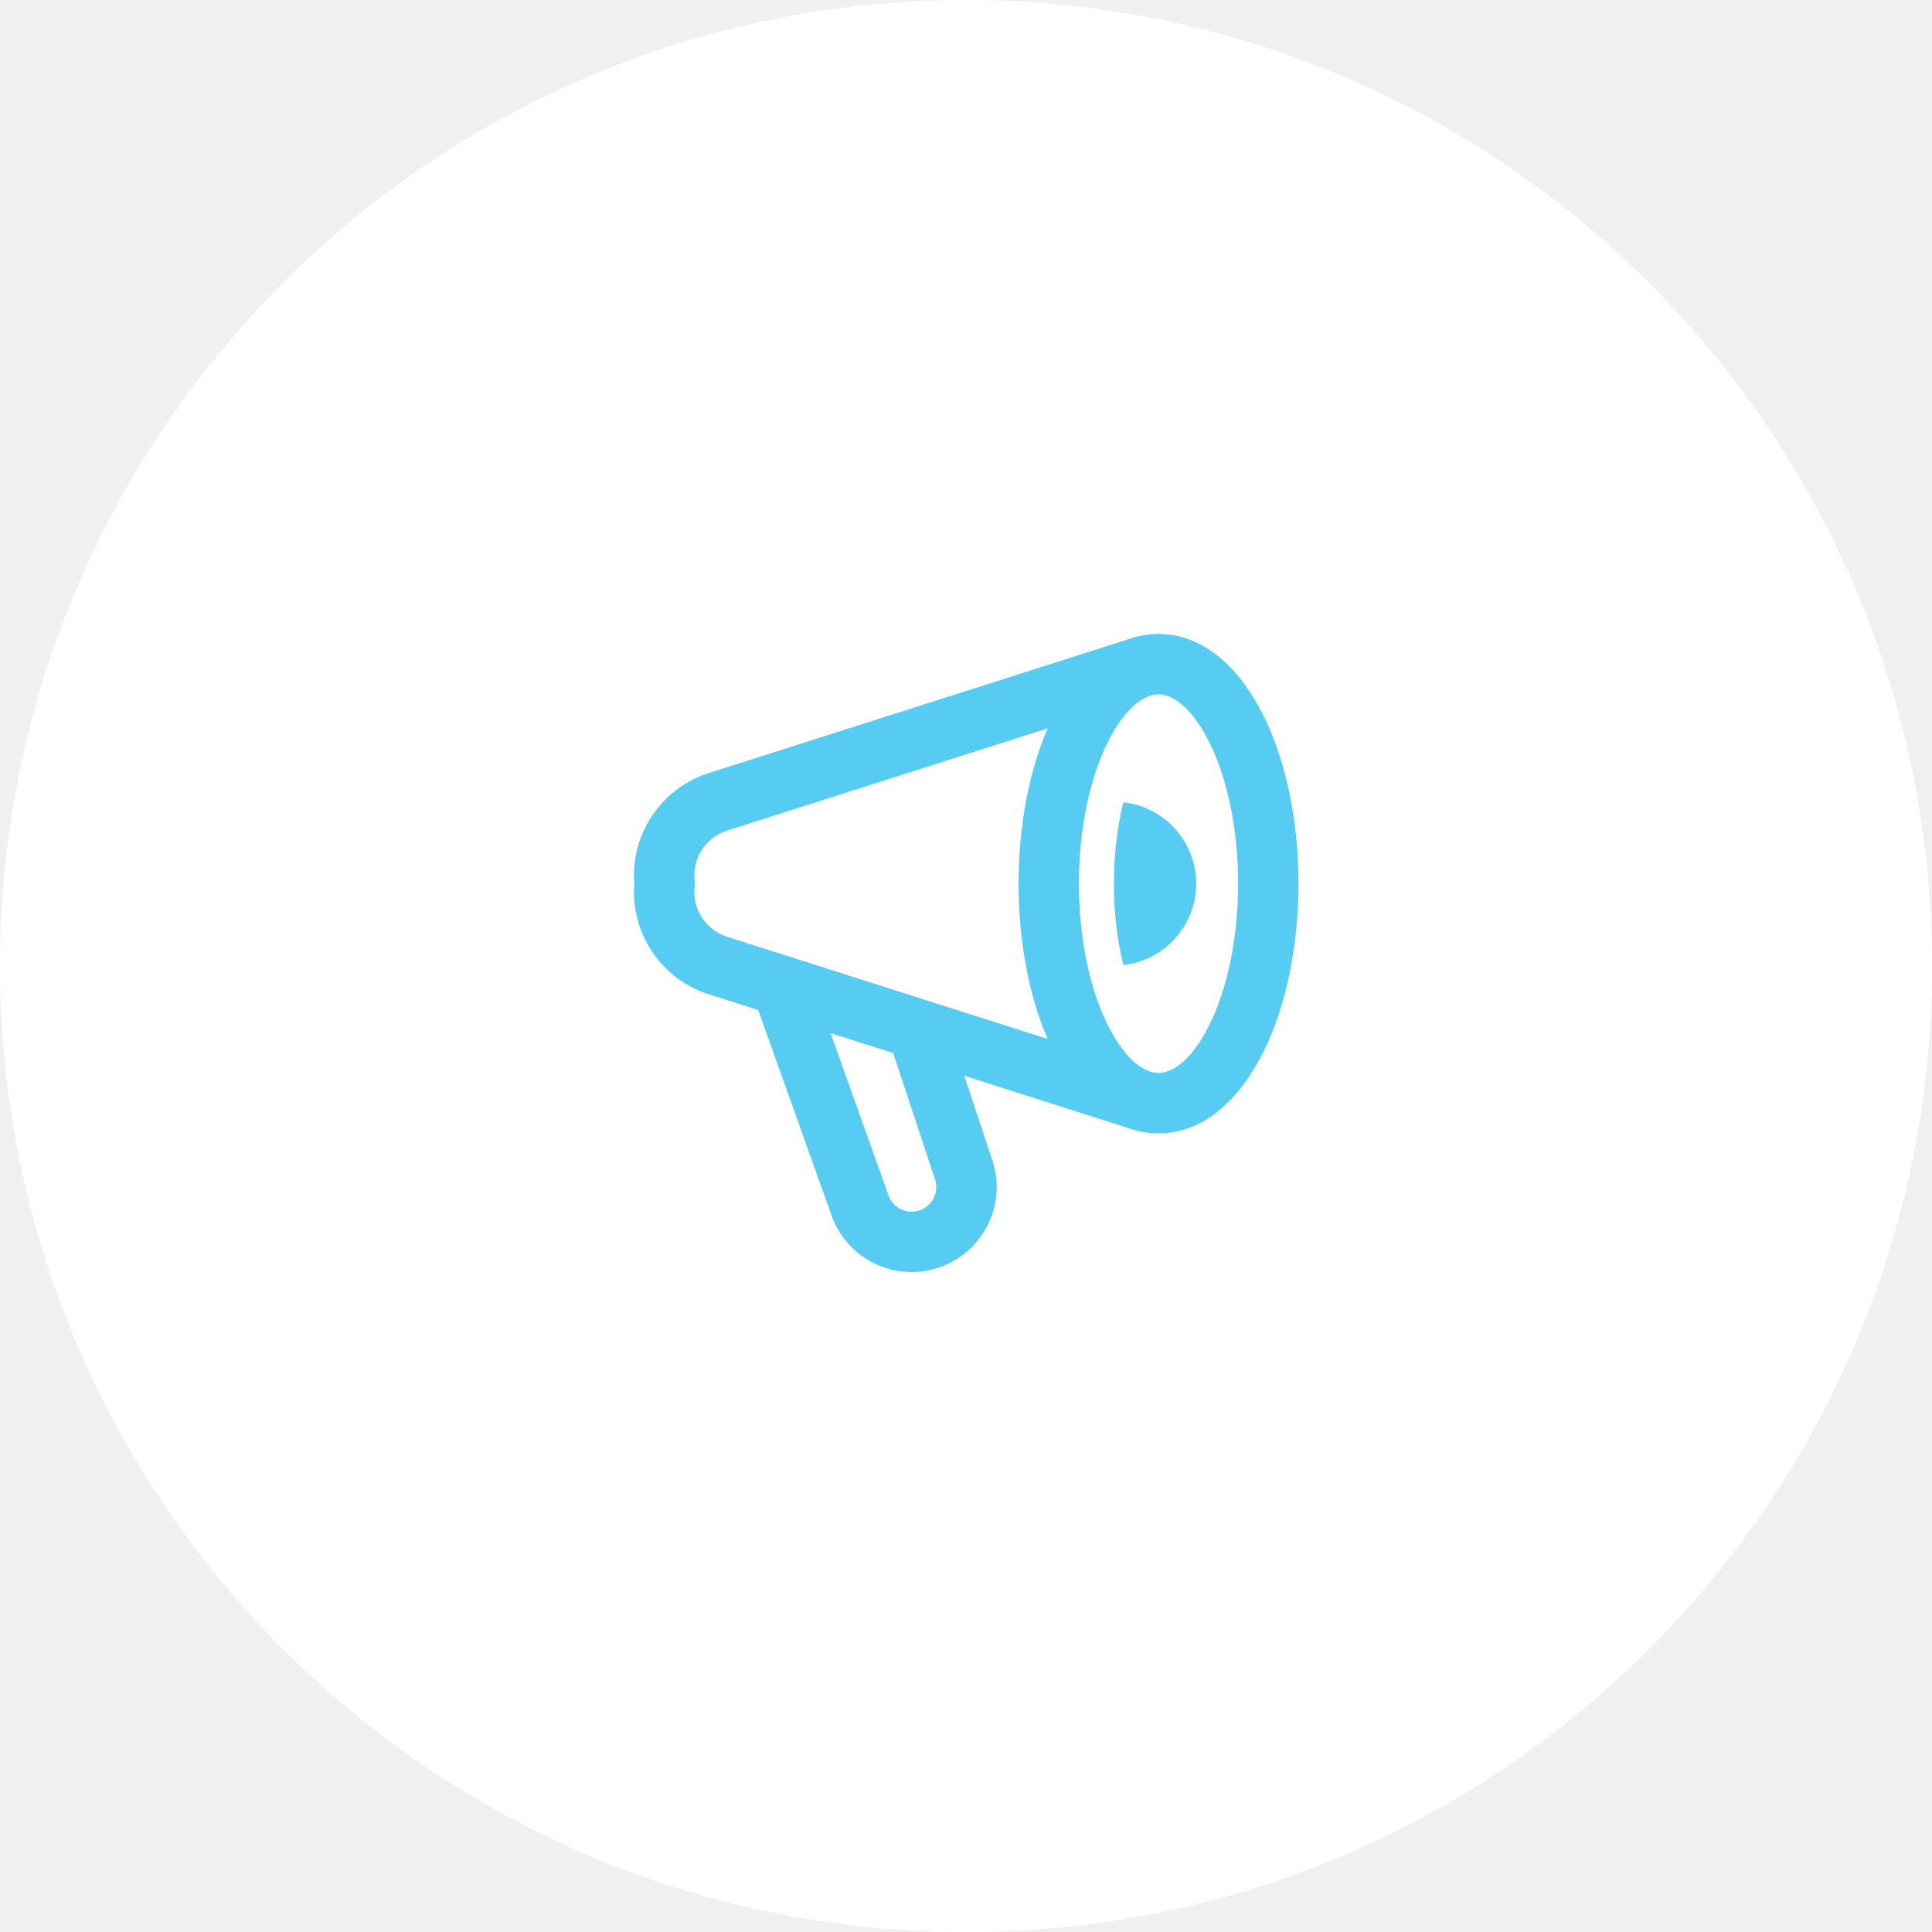
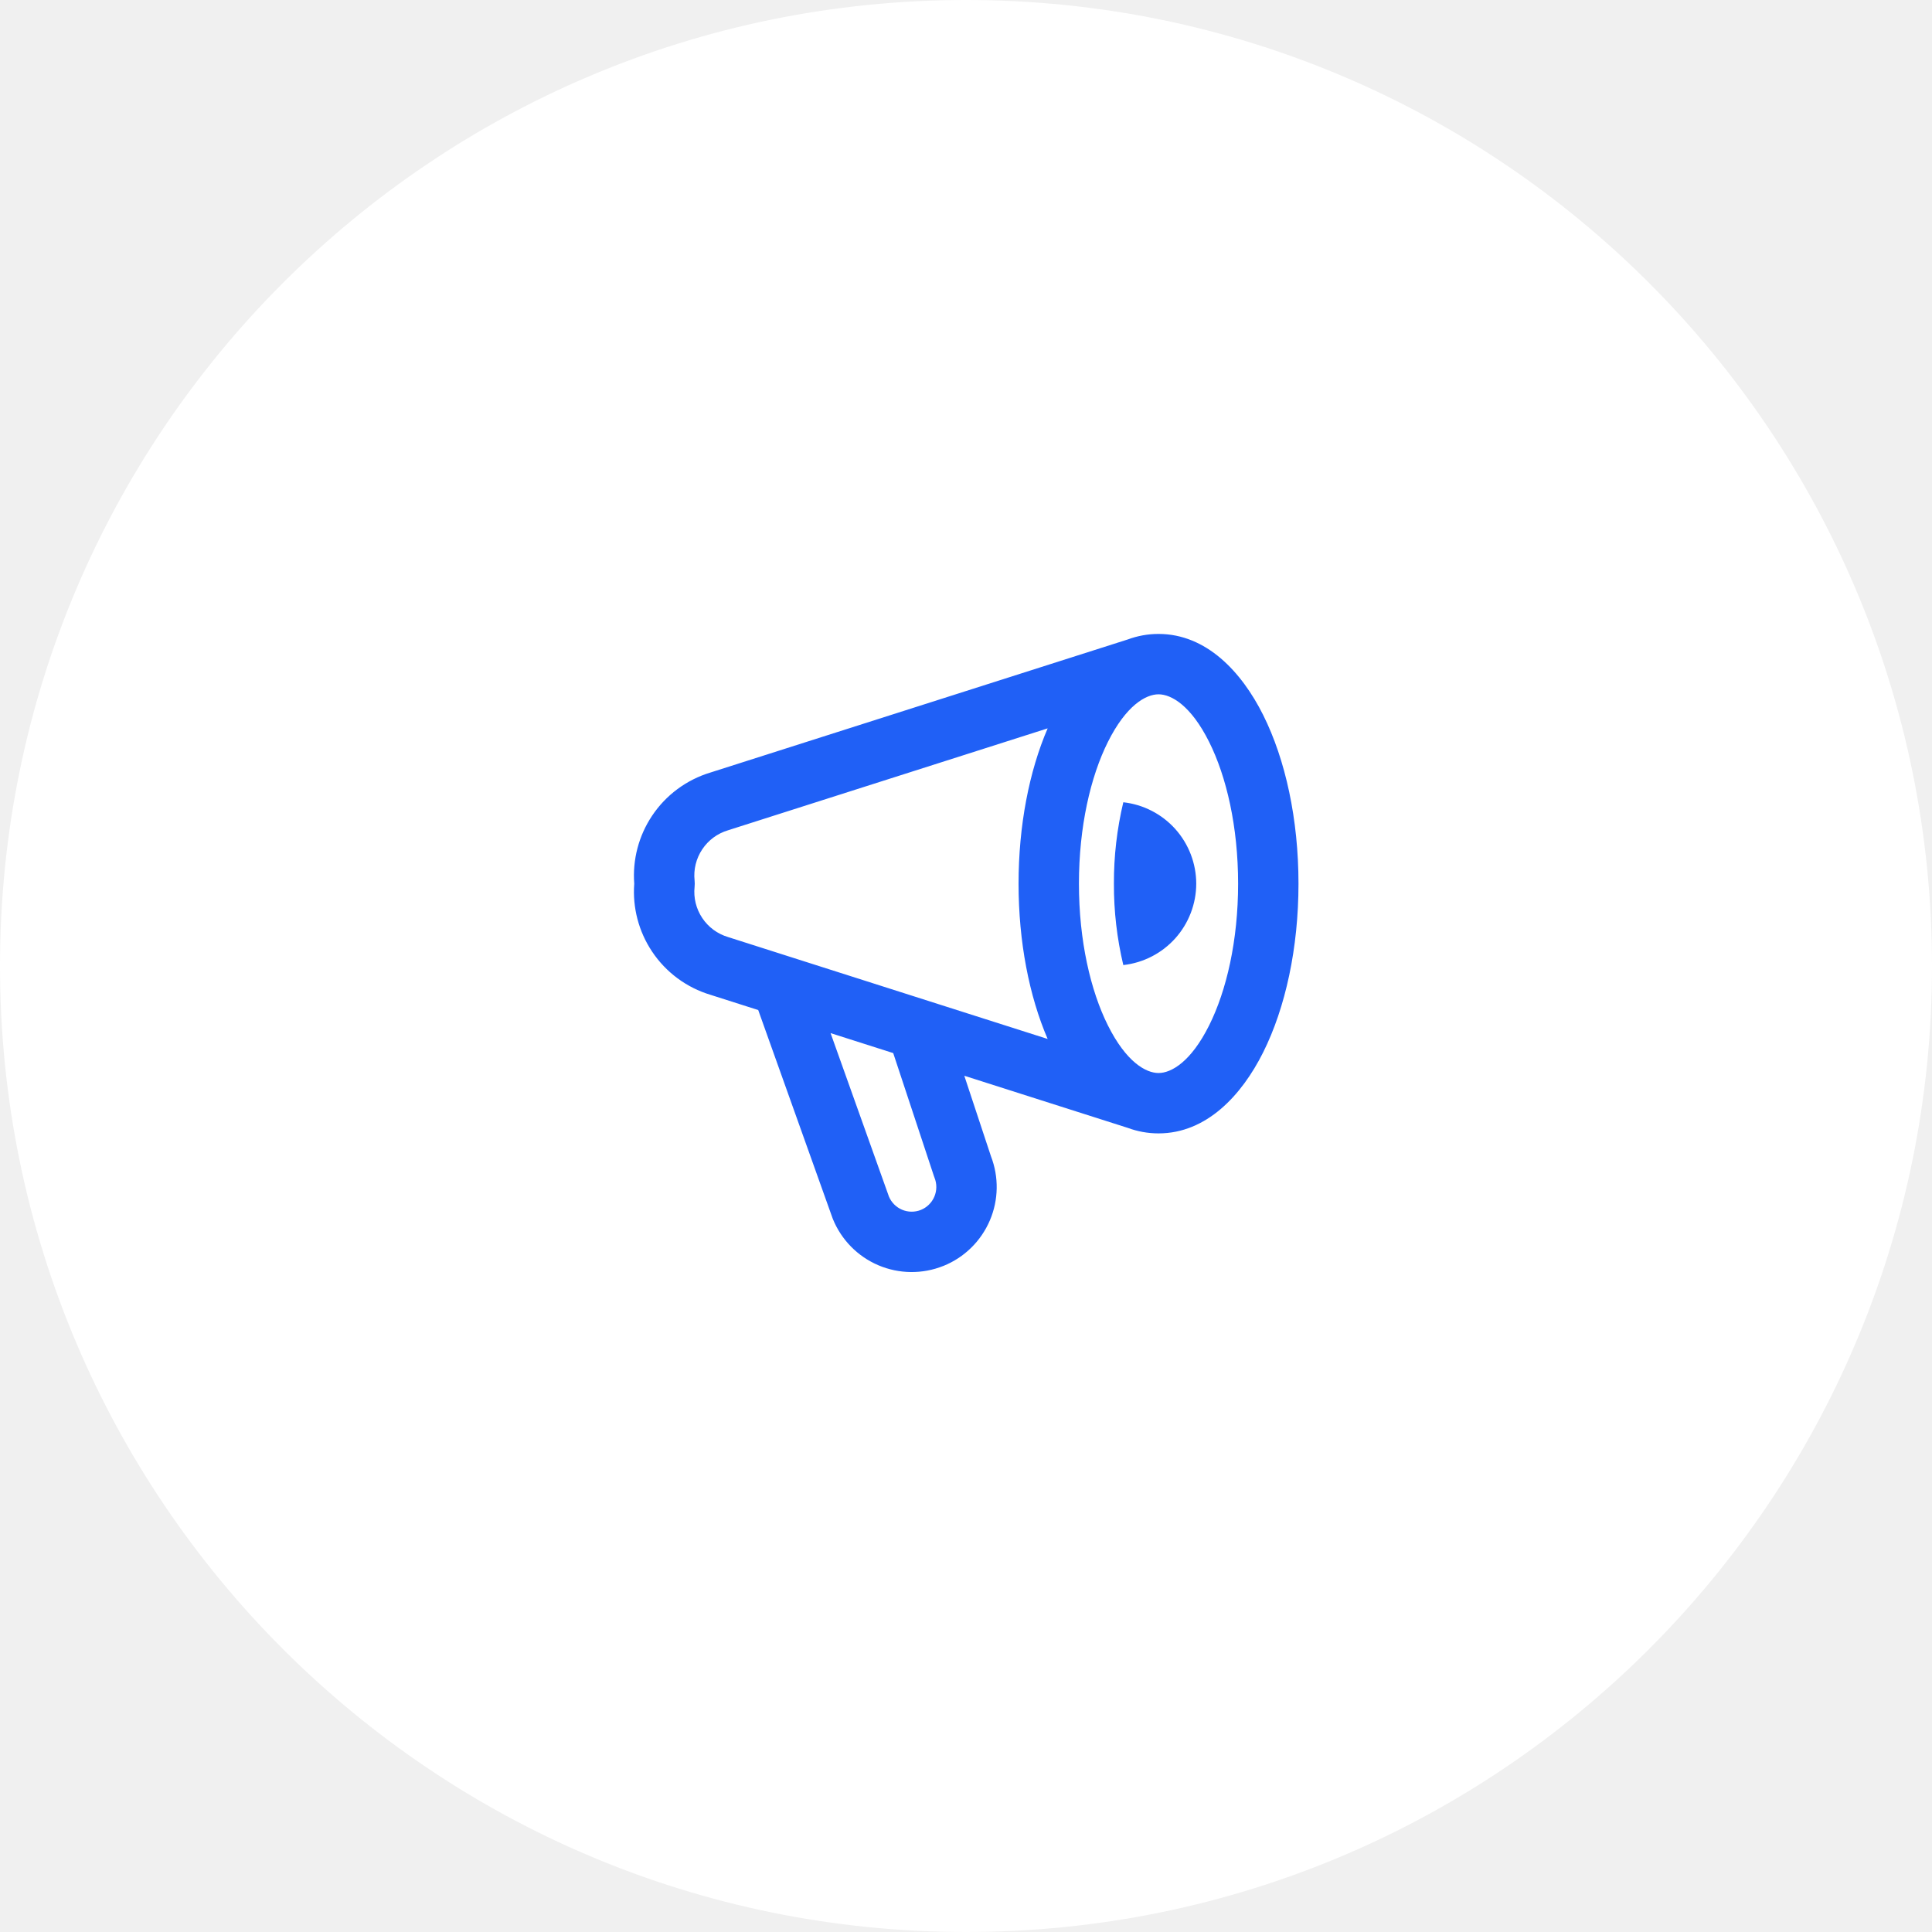
<svg xmlns="http://www.w3.org/2000/svg" width="64" height="64" viewBox="0 0 64 64" fill="none">
  <circle cx="32" cy="32" r="32" fill="white" />
-   <path fill-rule="evenodd" clip-rule="evenodd" d="M36.701 24.577C36.126 25.727 35.741 27.386 35.741 29.273C35.741 31.159 36.126 32.818 36.701 33.968C37.306 35.178 37.956 35.545 38.378 35.545C38.799 35.545 39.45 35.178 40.054 33.968C40.629 32.818 41.014 31.159 41.014 29.273C41.014 27.386 40.629 25.727 40.054 24.577C39.45 23.367 38.799 23 38.378 23C37.956 23 37.306 23.367 36.701 24.577ZM24.136 27.498L34.705 24.128C34.092 25.551 33.741 27.35 33.741 29.273C33.741 31.196 34.092 32.995 34.705 34.417L24.136 31.047L24.118 31.041C23.768 30.937 23.465 30.714 23.263 30.41C23.06 30.106 22.97 29.741 23.009 29.378C23.016 29.308 23.016 29.237 23.009 29.167C22.97 28.804 23.06 28.439 23.263 28.135C23.465 27.831 23.768 27.608 24.118 27.504L24.136 27.498ZM23.537 25.59L37.361 21.182C37.678 21.065 38.017 21 38.378 21C39.965 21 41.132 22.261 41.843 23.683C42.584 25.165 43.014 27.143 43.014 29.273C43.014 31.402 42.584 33.38 41.843 34.862C41.132 36.285 39.965 37.545 38.378 37.545C38.017 37.545 37.678 37.48 37.361 37.363L31.944 35.636L32.827 38.303C33.092 38.988 33.08 39.75 32.791 40.426C32.498 41.113 31.945 41.656 31.253 41.935L31.251 41.935C30.558 42.214 29.783 42.205 29.096 41.913C28.409 41.62 27.867 41.067 27.587 40.374C27.582 40.362 27.578 40.349 27.573 40.336L25.117 33.459L23.537 32.955C22.744 32.717 22.058 32.209 21.599 31.519C21.157 30.856 20.95 30.065 21.01 29.273C20.95 28.48 21.157 27.689 21.599 27.026C22.058 26.336 22.744 25.829 23.537 25.59ZM29.589 34.885L27.514 34.223L29.448 39.641C29.531 39.835 29.686 39.99 29.88 40.073C30.08 40.158 30.304 40.16 30.506 40.08C30.706 39.998 30.866 39.841 30.951 39.642C31.036 39.442 31.039 39.217 30.958 39.016C30.95 38.997 30.943 38.977 30.937 38.958L29.589 34.885ZM38.934 27.463C39.379 27.961 39.626 28.605 39.627 29.273C39.626 29.94 39.379 30.584 38.934 31.082C38.488 31.579 37.875 31.895 37.211 31.969C37.001 31.086 36.896 30.181 36.9 29.273C36.896 28.365 37.001 27.459 37.211 26.576C37.875 26.65 38.488 26.966 38.934 27.463Z" fill="#56CCF2" />
+   <path fill-rule="evenodd" clip-rule="evenodd" d="M36.701 24.577C36.126 25.727 35.741 27.386 35.741 29.273C35.741 31.159 36.126 32.818 36.701 33.968C37.306 35.178 37.956 35.545 38.378 35.545C38.799 35.545 39.45 35.178 40.054 33.968C40.629 32.818 41.014 31.159 41.014 29.273C41.014 27.386 40.629 25.727 40.054 24.577C39.45 23.367 38.799 23 38.378 23C37.956 23 37.306 23.367 36.701 24.577ZM24.136 27.498L34.705 24.128C34.092 25.551 33.741 27.35 33.741 29.273C33.741 31.196 34.092 32.995 34.705 34.417L24.136 31.047L24.118 31.041C23.768 30.937 23.465 30.714 23.263 30.41C23.06 30.106 22.97 29.741 23.009 29.378C23.016 29.308 23.016 29.237 23.009 29.167C22.97 28.804 23.06 28.439 23.263 28.135C23.465 27.831 23.768 27.608 24.118 27.504L24.136 27.498ZM23.537 25.59L37.361 21.182C37.678 21.065 38.017 21 38.378 21C39.965 21 41.132 22.261 41.843 23.683C42.584 25.165 43.014 27.143 43.014 29.273C43.014 31.402 42.584 33.38 41.843 34.862C41.132 36.285 39.965 37.545 38.378 37.545C38.017 37.545 37.678 37.48 37.361 37.363L31.944 35.636L32.827 38.303C33.092 38.988 33.08 39.75 32.791 40.426C32.498 41.113 31.945 41.656 31.253 41.935L31.251 41.935C30.558 42.214 29.783 42.205 29.096 41.913C28.409 41.62 27.867 41.067 27.587 40.374C27.582 40.362 27.578 40.349 27.573 40.336L25.117 33.459L23.537 32.955C22.744 32.717 22.058 32.209 21.599 31.519C21.157 30.856 20.95 30.065 21.01 29.273C20.95 28.48 21.157 27.689 21.599 27.026C22.058 26.336 22.744 25.829 23.537 25.59ZM29.589 34.885L27.514 34.223L29.448 39.641C29.531 39.835 29.686 39.99 29.88 40.073C30.08 40.158 30.304 40.16 30.506 40.08C30.706 39.998 30.866 39.841 30.951 39.642C31.036 39.442 31.039 39.217 30.958 39.016C30.95 38.997 30.943 38.977 30.937 38.958L29.589 34.885ZM38.934 27.463C39.379 27.961 39.626 28.605 39.627 29.273C39.626 29.94 39.379 30.584 38.934 31.082C38.488 31.579 37.875 31.895 37.211 31.969C37.001 31.086 36.896 30.181 36.9 29.273C36.896 28.365 37.001 27.459 37.211 26.576C37.875 26.65 38.488 26.966 38.934 27.463Z" fill="#2060F6" />
</svg>
